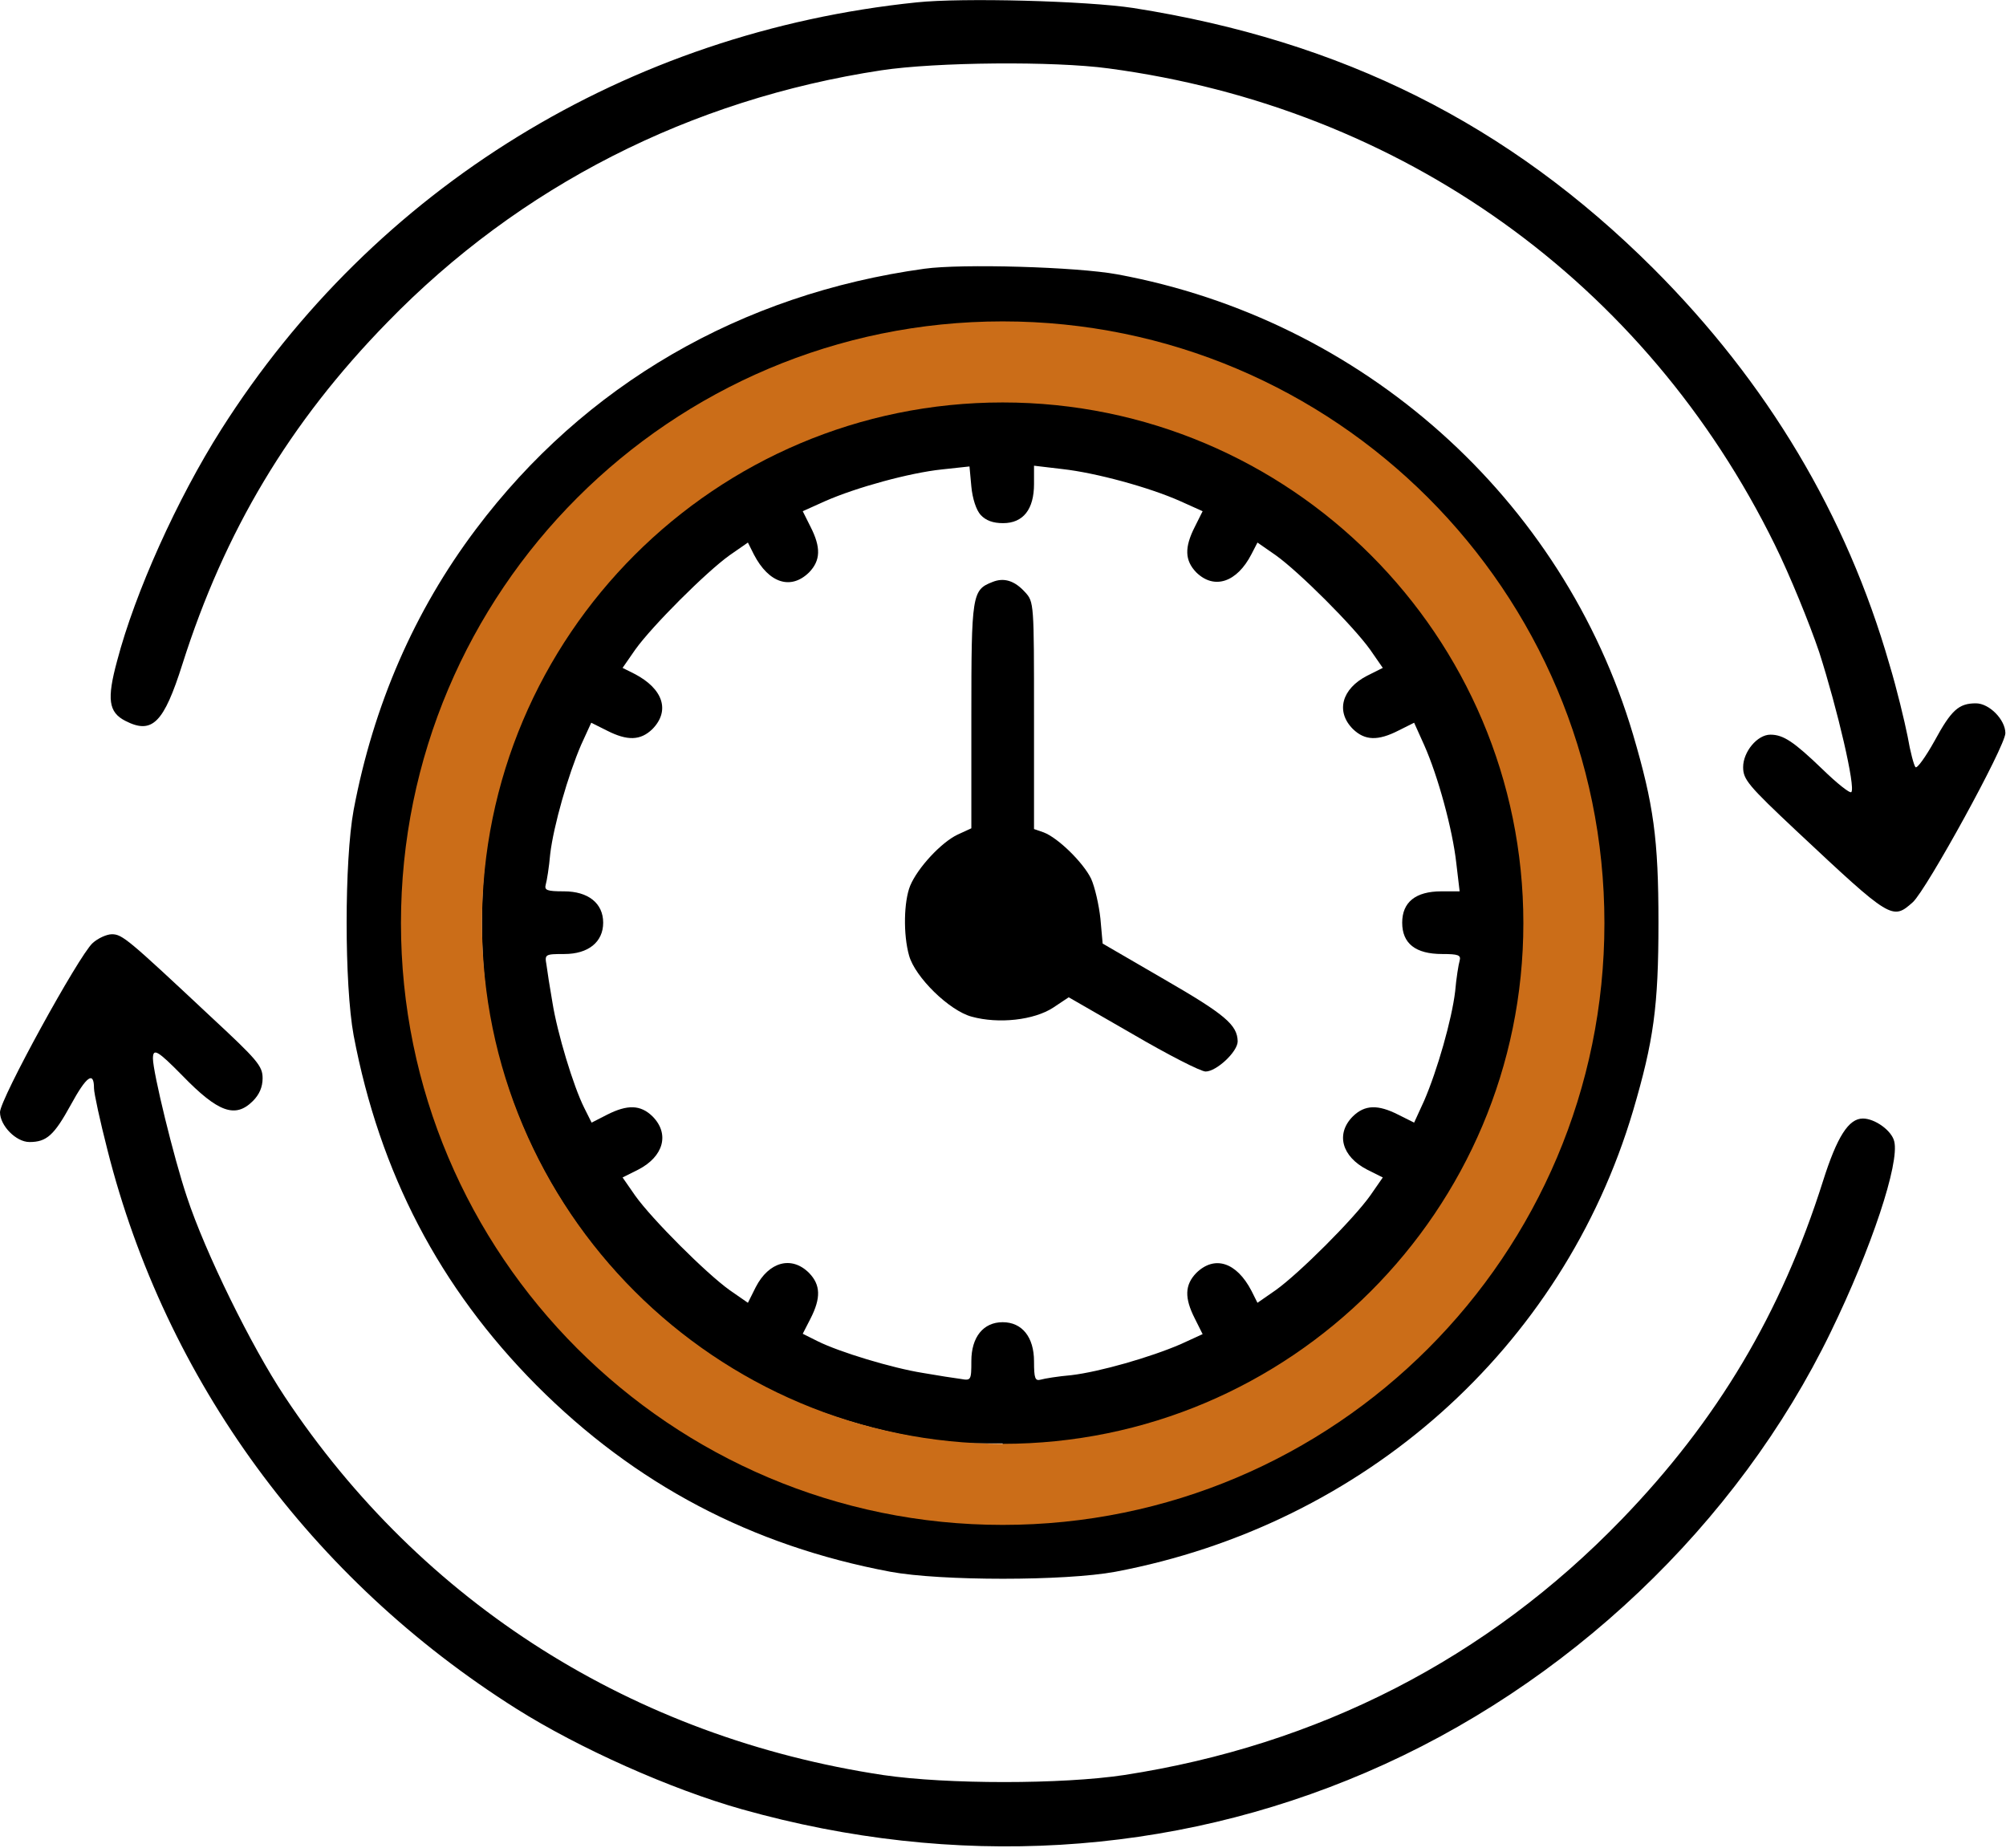
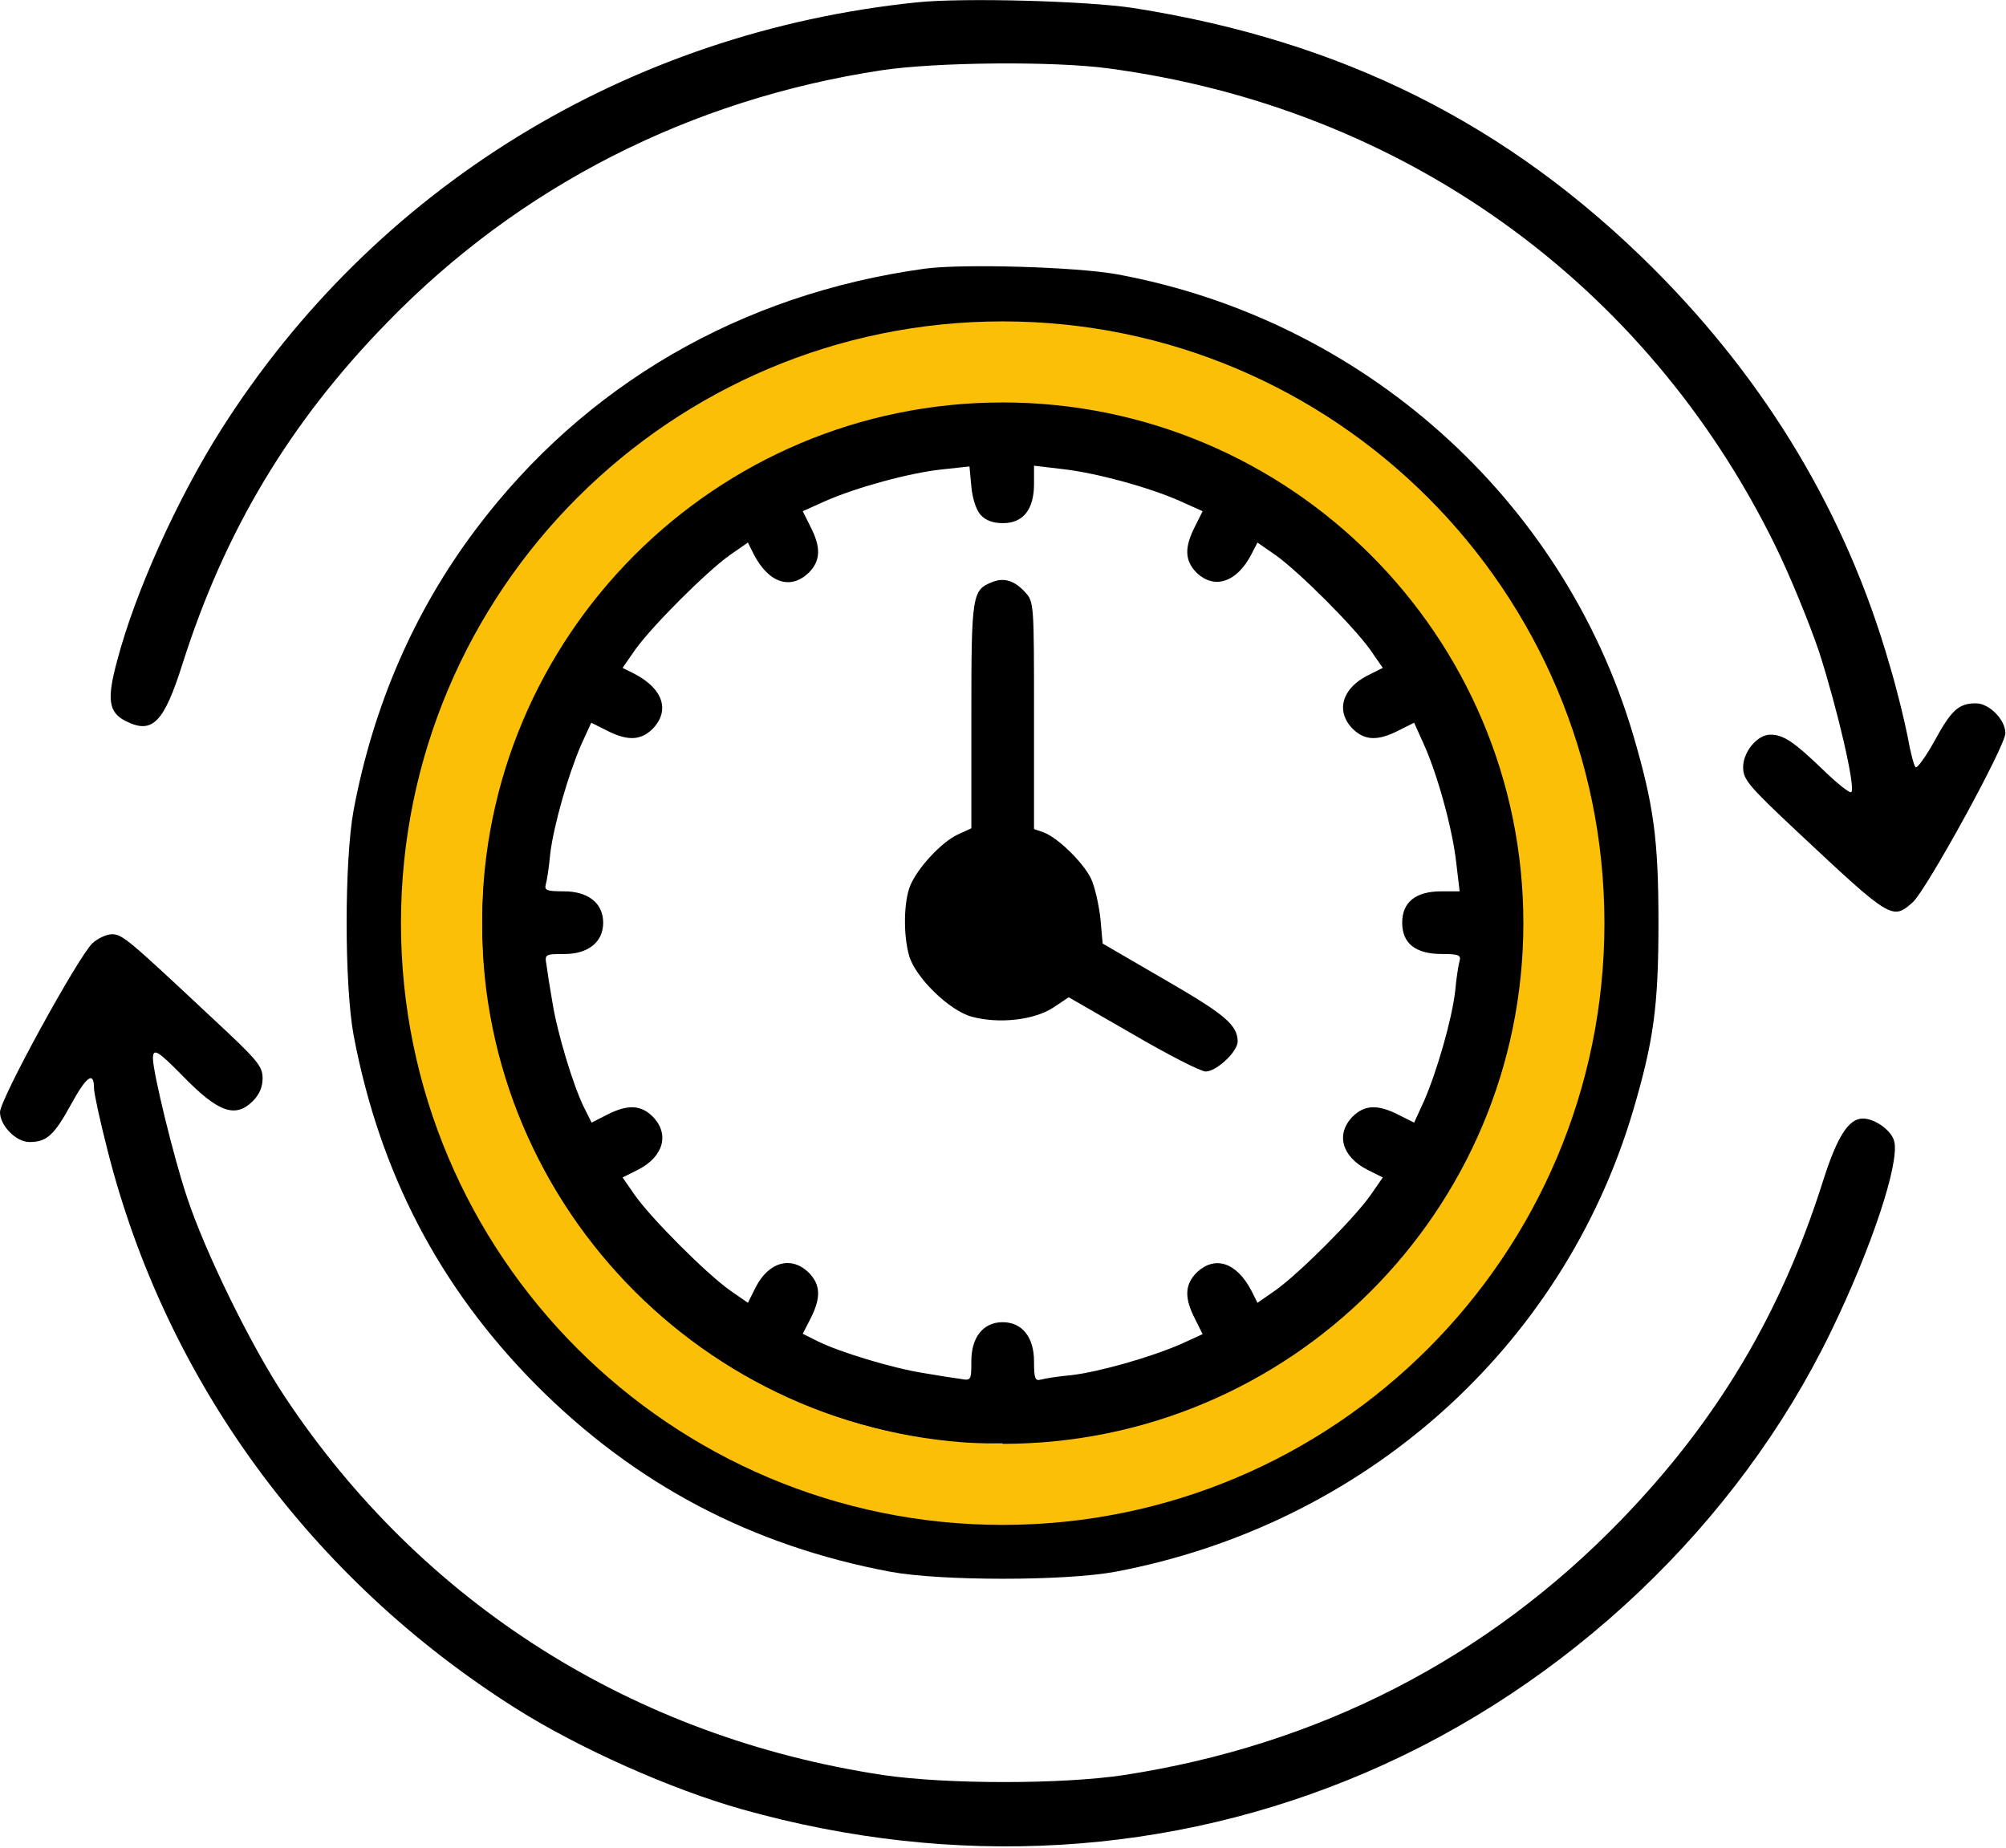
<svg xmlns="http://www.w3.org/2000/svg" width="100%" height="100%" viewBox="0 0 2134 1965" version="1.1" xml:space="preserve" style="fill-rule:evenodd;clip-rule:evenodd;stroke-linejoin:round;stroke-miterlimit:2;">
  <g>
    <path d="M974.999,2.545c-307.539,31.746 -576.587,197.222 -739.682,454.365c-46.825,73.809 -91.666,173.412 -110.714,246.031c-11.111,40.873 -9.127,54.762 8.73,63.889c28.572,14.683 40.873,2.381 60.714,-60.317c44.842,-141.27 113.889,-257.143 218.254,-363.889c140.476,-144.444 321.825,-236.904 525.396,-267.857c57.937,-8.73 183.334,-9.92 241.667,-1.984c311.904,41.667 571.428,227.381 708.729,506.746c15.873,32.143 36.905,83.73 47.223,114.285c19.444,60.715 38.888,144.048 34.126,148.81c-1.587,1.587 -15.476,-9.524 -30.952,-24.603c-30.159,-28.969 -41.27,-36.508 -55.159,-36.508c-13.888,-0 -28.968,18.254 -28.968,34.523c0,13.096 5.159,19.445 57.143,68.254c100.397,94.048 101.587,94.842 123.413,75.397c14.682,-13.492 98.412,-165.873 98.412,-179.762c0,-14.285 -17.063,-31.746 -31.349,-31.746c-18.254,0 -26.19,7.143 -44.048,40.08c-9.523,17.063 -18.65,29.762 -20.238,27.777c-1.587,-1.587 -5.555,-16.269 -8.333,-32.539c-3.175,-15.873 -11.508,-50.794 -19.444,-76.984c-45.635,-158.73 -129.762,-299.603 -251.191,-421.032c-153.968,-153.571 -330.952,-242.063 -553.174,-276.983c-49.603,-7.54 -181.746,-11.111 -230.555,-5.953Z" style="fill-rule:nonzero;" />
    <path d="M983.332,285.878c-195.238,26.984 -361.507,123.413 -476.983,276.984c-65.476,86.905 -109.127,187.302 -130.159,298.809c-9.921,53.969 -9.921,185.714 0,239.683c27.778,146.428 91.27,268.253 194.444,372.222c104.762,105.158 228.572,170.634 376.587,198.412c53.572,9.921 185.714,9.921 239.286,0c264.682,-50 475.793,-237.698 550.793,-490.476c21.825,-74.206 26.984,-110.714 26.984,-199.999c-0,-89.286 -5.159,-125.794 -26.984,-200c-74.603,-251.587 -287.698,-441.667 -548.809,-489.682c-42.857,-7.937 -165.476,-11.508 -205.159,-5.953Zm83.334,62.302l-0,78.968l-26.191,-0c-60.714,-0 -157.143,25 -220.238,56.746c-133.73,67.46 -233.333,182.539 -280.555,324.206c-18.651,55.555 -26.984,109.524 -26.984,173.413c-0,63.888 8.333,117.857 26.984,173.412c47.222,141.667 146.825,256.746 280.555,324.206c64.286,32.54 158.333,56.349 220.238,56.349l26.191,0l-0,79.762l-30.159,-2.381c-49.603,-4.365 -90.873,-10.714 -125,-19.048c-122.619,-30.952 -238.095,-101.984 -320.238,-197.222c-209.127,-241.269 -207.936,-592.459 2.778,-833.332c113.492,-129.762 275.793,-205.159 461.111,-214.682l11.508,-0.397Zm-23.413,199.603c5.555,5.952 13.095,8.73 23.809,8.73c21.429,-0 32.937,-14.683 32.937,-41.667l-0,-19.444l30.159,3.571c35.714,3.969 92.46,19.445 125.396,34.127l23.81,10.715l-8.334,16.666c-11.111,21.826 -10.714,35.714 1.588,48.413c19.047,18.651 43.254,10.714 58.73,-19.445l6.349,-12.301l19.444,13.492c25,17.857 82.54,75.397 100.397,100.397l13.492,19.444l-16.666,8.333c-26.984,13.889 -33.731,38.096 -15.08,56.746c12.699,12.302 26.588,12.699 48.413,1.588l16.667,-8.334l10.714,23.81c14.682,32.936 30.159,89.682 34.127,125.397l3.571,30.158l-19.444,0c-27.381,0 -41.667,11.508 -41.667,33.334c0,22.222 14.286,33.333 42.46,33.333c17.461,-0 20.239,1.19 18.651,7.143c-1.19,3.968 -3.571,18.65 -4.762,32.539c-3.571,30.159 -19.047,84.127 -32.936,116.27l-10.714,23.413l-16.667,-8.334c-21.825,-11.111 -35.714,-10.714 -48.413,1.588c-18.651,18.65 -11.904,42.857 15.08,56.746l16.666,8.333l-13.492,19.444c-17.857,25 -75.397,82.54 -100.397,100.397l-19.444,13.492l-6.349,-12.698c-15.873,-30.556 -39.286,-38.095 -58.73,-19.048c-12.302,12.699 -12.699,26.587 -1.588,48.413l8.334,16.666l-23.413,10.715c-32.143,13.889 -86.111,29.365 -116.27,32.936c-13.888,1.191 -28.571,3.572 -32.539,4.762c-5.953,1.587 -7.143,-1.19 -7.143,-19.444c-0,-25.794 -12.699,-41.667 -33.333,-41.667c-20.635,0 -33.334,15.873 -33.334,41.27c0,20.635 -0.397,21.032 -11.508,19.047c-6.349,-0.793 -24.206,-3.571 -40.079,-6.349c-32.54,-5.158 -88.889,-22.222 -111.905,-33.73l-15.873,-7.936l8.334,-16.27c11.111,-21.826 10.714,-35.714 -1.588,-48.413c-18.65,-18.651 -42.857,-11.905 -56.746,15.08l-8.333,16.666l-19.444,-13.492c-25,-17.857 -82.54,-75.397 -100.397,-100.397l-13.492,-19.444l16.667,-8.333c26.984,-13.889 33.73,-38.096 15.079,-56.746c-12.698,-12.302 -26.587,-12.699 -48.413,-1.588l-16.27,8.334l-7.936,-15.873c-11.508,-23.016 -28.571,-79.365 -33.73,-111.905c-2.778,-15.873 -5.556,-33.73 -6.349,-40.079c-1.985,-11.111 -1.588,-11.508 19.047,-11.508c25.397,-0 41.27,-12.699 41.27,-33.333c0,-20.635 -15.873,-33.334 -41.667,-33.334c-18.254,0 -21.031,-1.19 -19.444,-7.143c1.19,-3.968 3.571,-18.65 4.762,-32.539c3.571,-30.159 19.047,-84.127 32.936,-116.27l10.715,-23.413l16.666,8.334c21.826,11.111 35.715,10.714 48.413,-1.588c19.048,-19.444 11.508,-42.857 -19.048,-58.73l-12.698,-6.349l13.492,-19.444c17.857,-25 75.397,-82.54 100.397,-100.397l19.444,-13.492l6.349,12.698c15.873,30.556 39.286,38.095 58.73,19.048c12.302,-12.699 12.699,-26.587 1.588,-48.413l-8.334,-16.666l23.81,-10.715c33.333,-14.682 90.079,-30.158 124.206,-33.73l29.365,-3.174l1.984,21.428c1.191,12.698 5.159,25 9.921,30.159Z" style="fill-rule:nonzero;" />
-     <path d="M1066.67,341.885c353.295,0 640.125,286.831 640.125,640.126c0,353.294 -286.83,640.125 -640.125,640.125c-353.295,0 -640.126,-286.831 -640.126,-640.125c0,-353.295 286.831,-640.126 640.126,-640.126Zm-0,86.233c305.701,-0 553.892,248.191 553.892,553.893c0,305.701 -248.191,553.892 -553.892,553.892c-305.702,0 -553.893,-248.191 -553.893,-553.892c0,-305.702 248.191,-553.893 553.893,-553.893Z" style="fill:#cb6d18;" />
+     <path d="M1066.67,341.885c353.295,0 640.125,286.831 640.125,640.126c0,353.294 -286.83,640.125 -640.125,640.125c-353.295,0 -640.126,-286.831 -640.126,-640.125c0,-353.295 286.831,-640.126 640.126,-640.126Zm-0,86.233c305.701,-0 553.892,248.191 553.892,553.893c0,305.701 -248.191,553.892 -553.892,553.892c-305.702,0 -553.893,-248.191 -553.893,-553.892c0,-305.702 248.191,-553.893 553.893,-553.893Z" style="fill:#fbbf07;" />
    <path d="M1055.55,619.211c-21.428,8.334 -22.222,13.492 -22.222,142.064l0,119.841l-14.682,6.746c-17.461,8.333 -42.461,35.317 -50.397,54.365c-6.746,16.666 -7.54,51.587 -1.19,74.206c6.349,23.016 42.857,58.73 66.666,65.079c28.968,7.937 66.27,3.572 86.508,-9.523l16.667,-11.111l68.254,39.285c37.301,21.826 72.222,39.683 77.38,39.683c11.508,-0 34.127,-21.032 34.127,-32.143c-0.396,-17.46 -13.492,-28.572 -77.381,-65.476l-66.269,-38.492l-2.381,-26.588c-1.588,-14.682 -5.953,-33.73 -9.921,-42.46c-8.333,-17.063 -34.92,-43.254 -50.397,-49.206l-10.317,-3.572l-0,-121.031c-0,-119.048 -0,-120.635 -9.524,-130.952c-11.111,-12.302 -22.619,-15.873 -34.921,-10.715Z" style="fill-rule:nonzero;" />
    <path d="M98.413,1003.34c-14.683,13.492 -98.413,165.873 -98.413,179.762c-0,14.285 17.063,31.746 31.349,31.746c18.254,-0 26.191,-7.143 44.048,-39.683c16.666,-30.555 24.603,-36.111 24.603,-17.46c-0,5.159 6.349,34.524 14.286,65.476c61.904,245.238 216.666,456.746 434.92,594.444c66.666,42.063 164.285,85.714 240.476,107.143c225.793,63.492 455.555,49.999 663.491,-39.286c213.889,-91.667 395.238,-263.889 494.444,-468.65c43.254,-88.889 73.413,-179.762 67.46,-202.778c-2.777,-11.508 -20.635,-24.206 -33.333,-24.206c-15.079,-0 -27.381,19.047 -42.46,66.666c-44.445,140.476 -112.302,254.365 -213.889,359.524c-143.254,148.412 -323.015,240.476 -529.761,272.222c-65.873,9.92 -188.492,9.92 -255.952,-0c-265.873,-40.08 -490.873,-182.54 -636.905,-402.778c-35.317,-53.174 -84.523,-153.174 -103.968,-212.301c-13.889,-41.27 -36.111,-132.54 -36.111,-147.222c0,-11.508 5.159,-8.334 31.349,18.254c38.096,39.285 56.35,45.635 75,26.984c6.746,-6.746 10.318,-14.683 10.318,-24.206c-0,-13.096 -5.556,-19.445 -55.556,-65.873c-87.301,-81.746 -93.65,-87.302 -104.762,-87.302c-5.555,0 -15.079,4.365 -20.634,9.524Z" style="fill-rule:nonzero;" />
  </g>
</svg>
